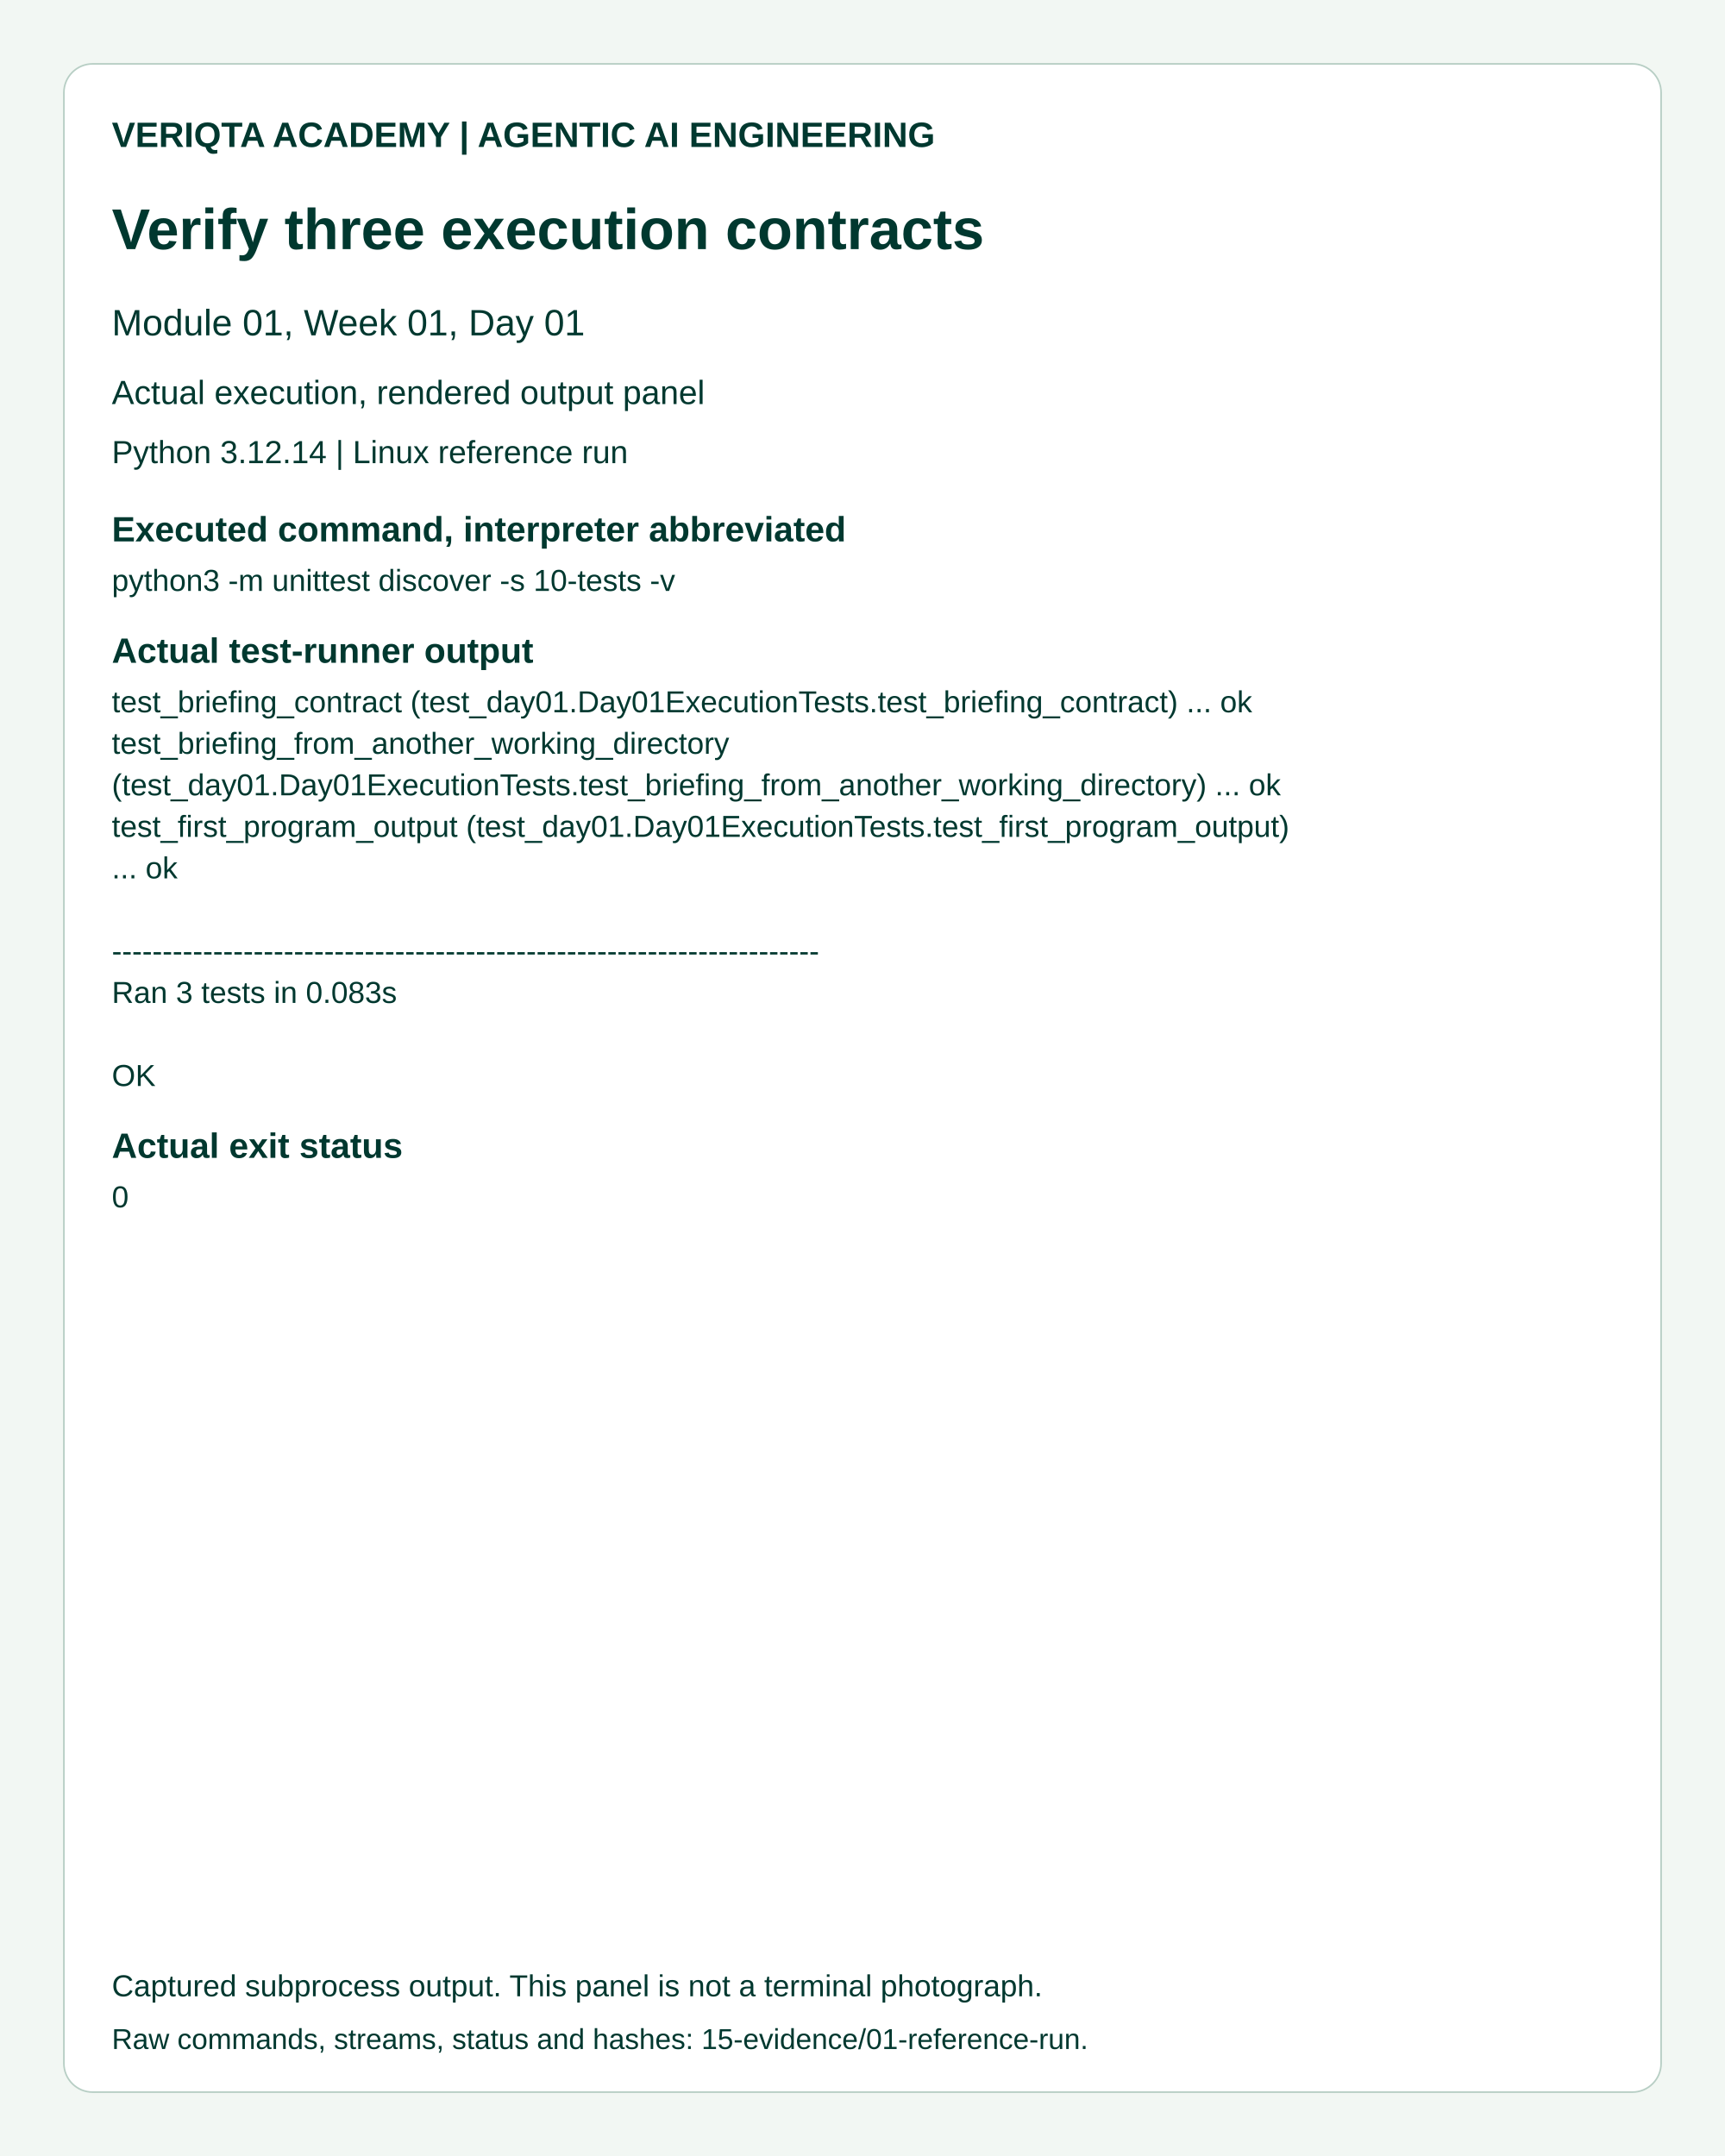
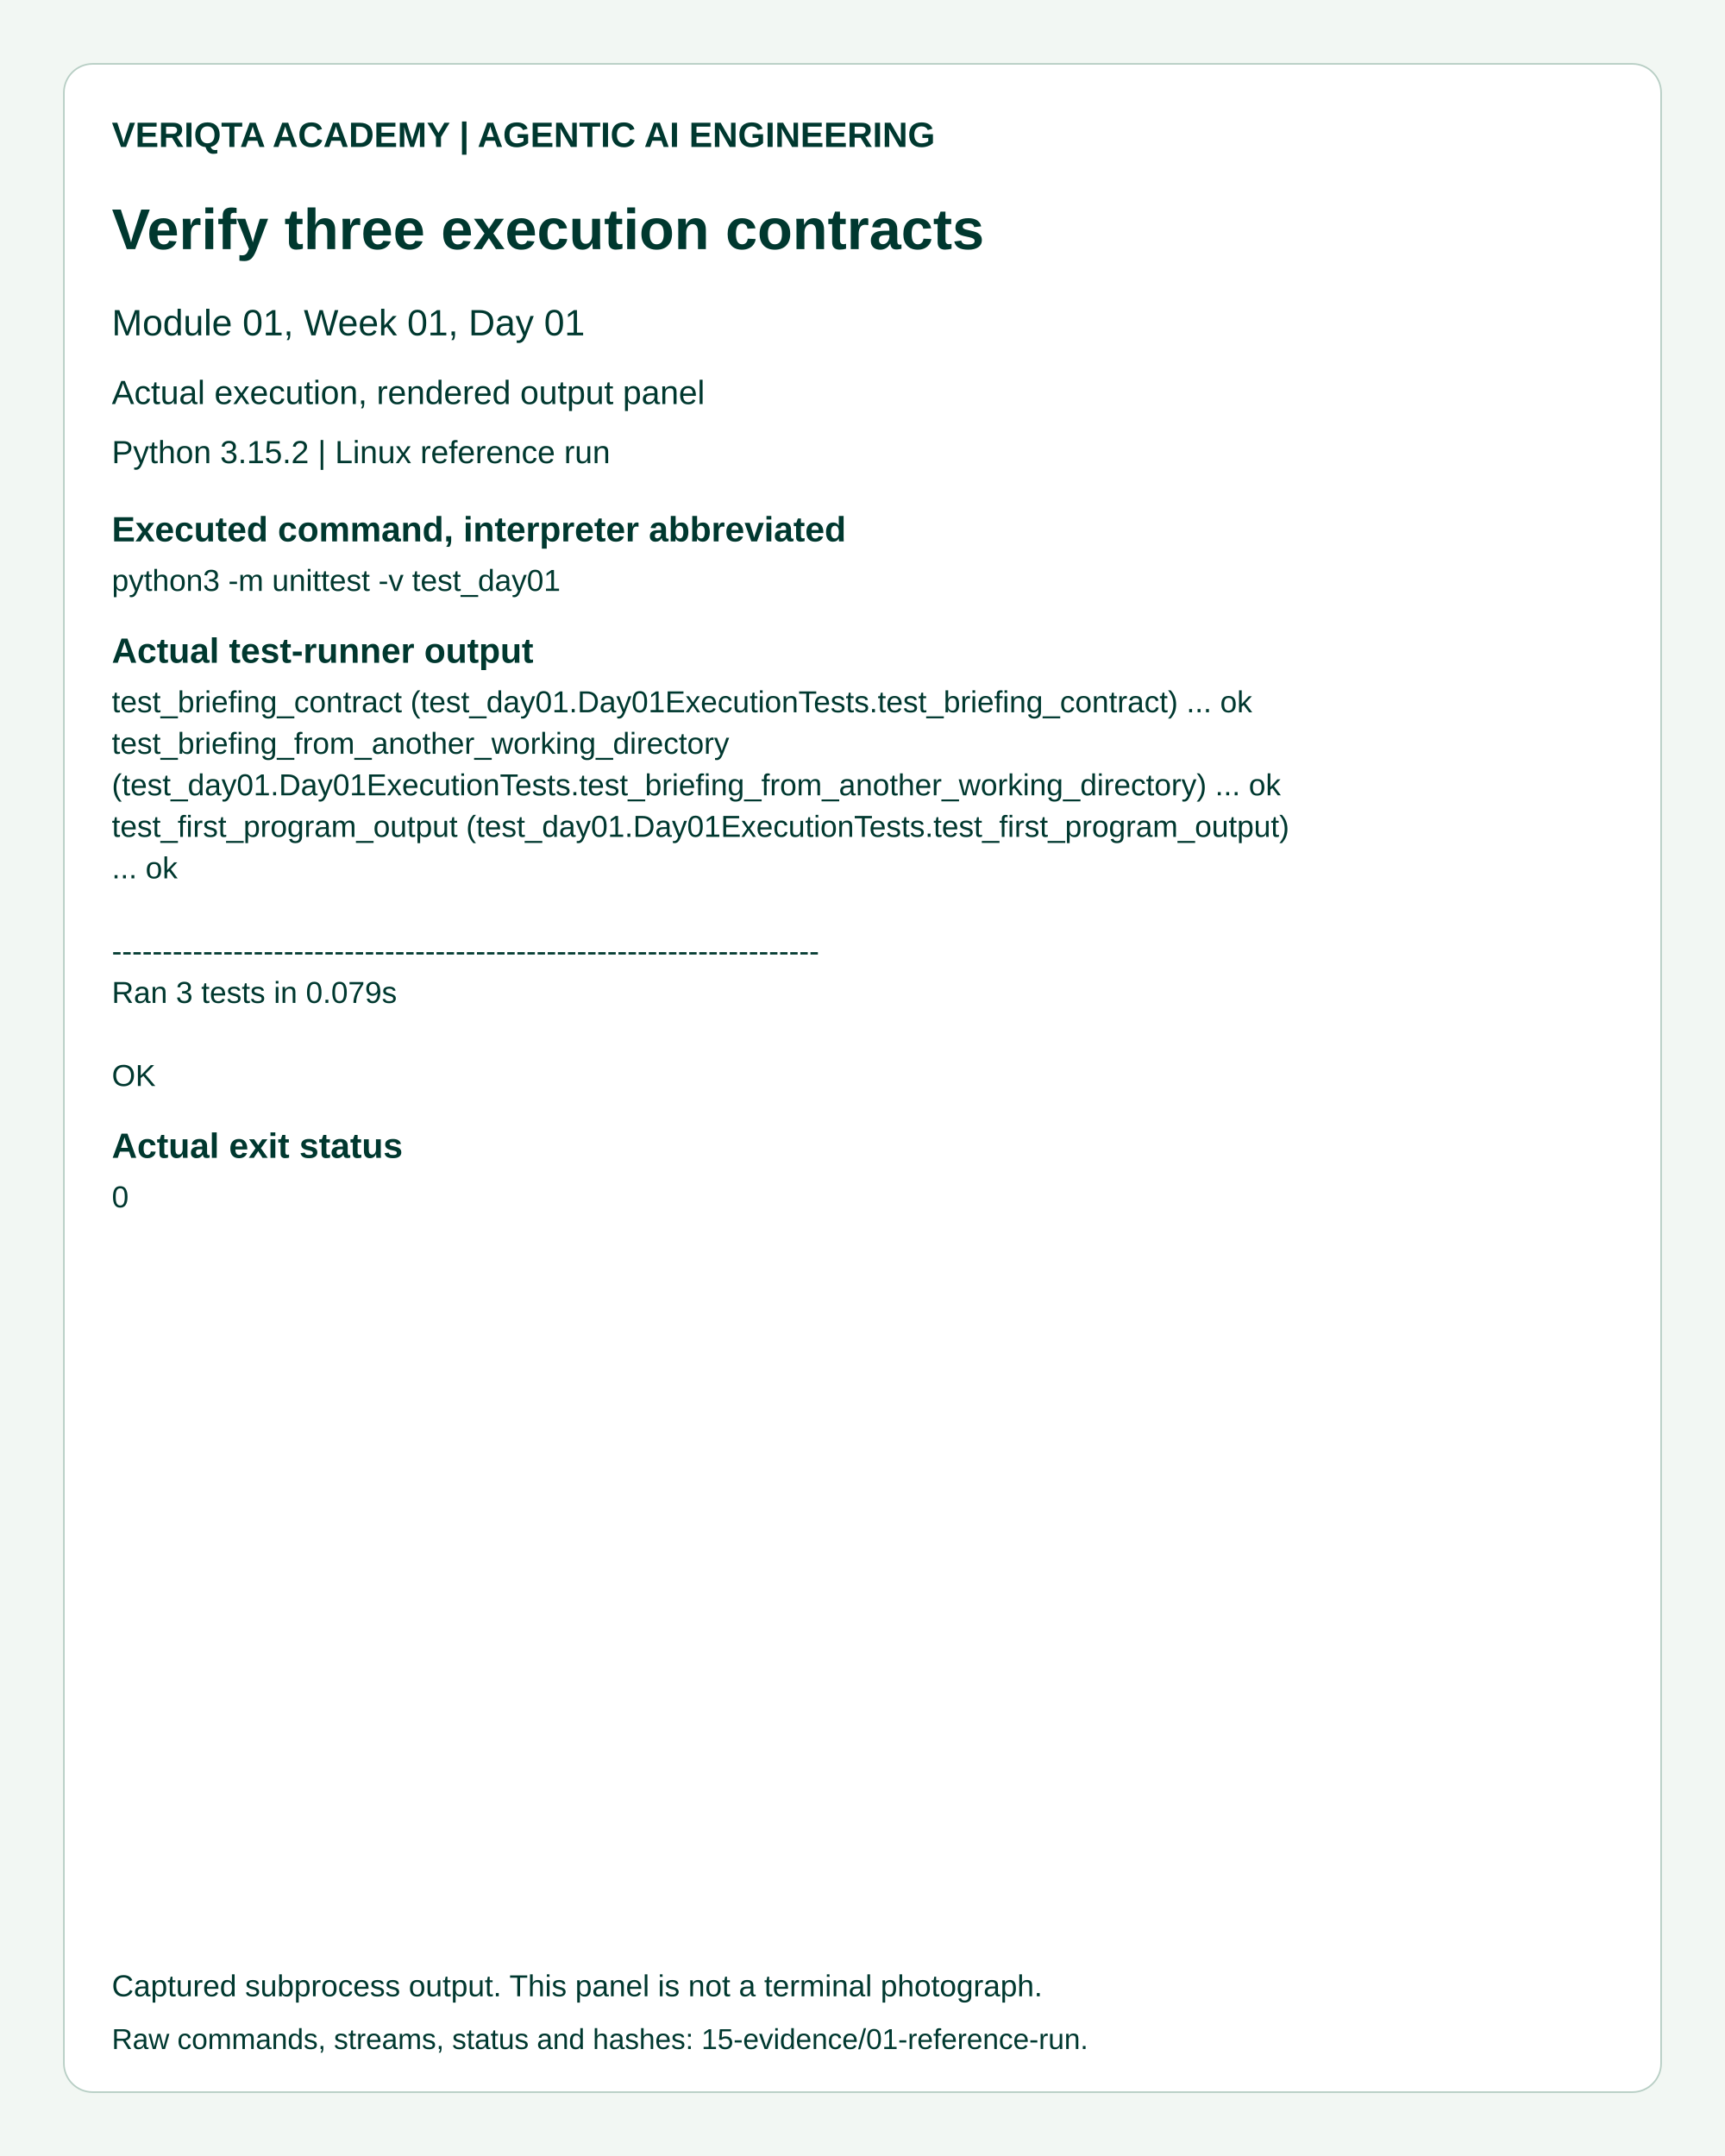
<svg xmlns="http://www.w3.org/2000/svg" width="1080" height="1350" viewBox="0 0 1080 1350">
  <rect width="1080" height="1350" fill="#F2F7F3" />
  <rect x="40" y="40" width="1000" height="1270" rx="18" fill="white" stroke="#B7CEC4" />
  <g font-family="Arial, sans-serif" fill="#00382F">
    <text x="70" y="92" font-size="22" font-weight="700">VERIQTA ACADEMY | AGENTIC AI ENGINEERING</text>
    <text x="70" y="156" font-size="36" font-weight="700">Verify three execution contracts</text>
    <text x="70" y="210" font-size="23">Module 01, Week 01, Day 01</text>
    <text x="70" y="253" font-size="21">Actual execution, rendered output panel</text>
-     <text x="70" y="290" font-size="20">Python 3.12.14 | Linux reference run</text>
+     <text x="70" y="290" font-size="20">Python 3.15.2 | Linux reference run</text>
    <text x="70" y="339" font-size="22" font-weight="700">Executed command, interpreter abbreviated</text>
-     <text x="70" y="370" font-size="19">python3 -m unittest discover -s 10-tests -v</text>
+     <text x="70" y="370" font-size="19">python3 -m unittest -v test_day01</text>
    <text x="70" y="415" font-size="22" font-weight="700">Actual test-runner output</text>
    <text x="70" y="446" font-size="19">test_briefing_contract (test_day01.Day01ExecutionTests.test_briefing_contract) ... ok</text>
    <text x="70" y="472" font-size="19">test_briefing_from_another_working_directory </text>
    <text x="70" y="498" font-size="19">(test_day01.Day01ExecutionTests.test_briefing_from_another_working_directory) ... ok</text>
    <text x="70" y="524" font-size="19">test_first_program_output (test_day01.Day01ExecutionTests.test_first_program_output) </text>
    <text x="70" y="550" font-size="19">... ok</text>
    <text x="70" y="576" font-size="19"> </text>
    <text x="70" y="602" font-size="19">----------------------------------------------------------------------</text>
-     <text x="70" y="628" font-size="19">Ran 3 tests in 0.083s</text>
+     <text x="70" y="628" font-size="19">Ran 3 tests in 0.079s</text>
    <text x="70" y="654" font-size="19"> </text>
    <text x="70" y="680" font-size="19">OK</text>
    <text x="70" y="725" font-size="22" font-weight="700">Actual exit status</text>
    <text x="70" y="756" font-size="19">0</text>
    <text x="70" y="1250" font-size="19">Captured subprocess output. This panel is not a terminal photograph.</text>
    <text x="70" y="1283" font-size="18">Raw commands, streams, status and hashes: 15-evidence/01-reference-run.</text>
  </g>
</svg>
